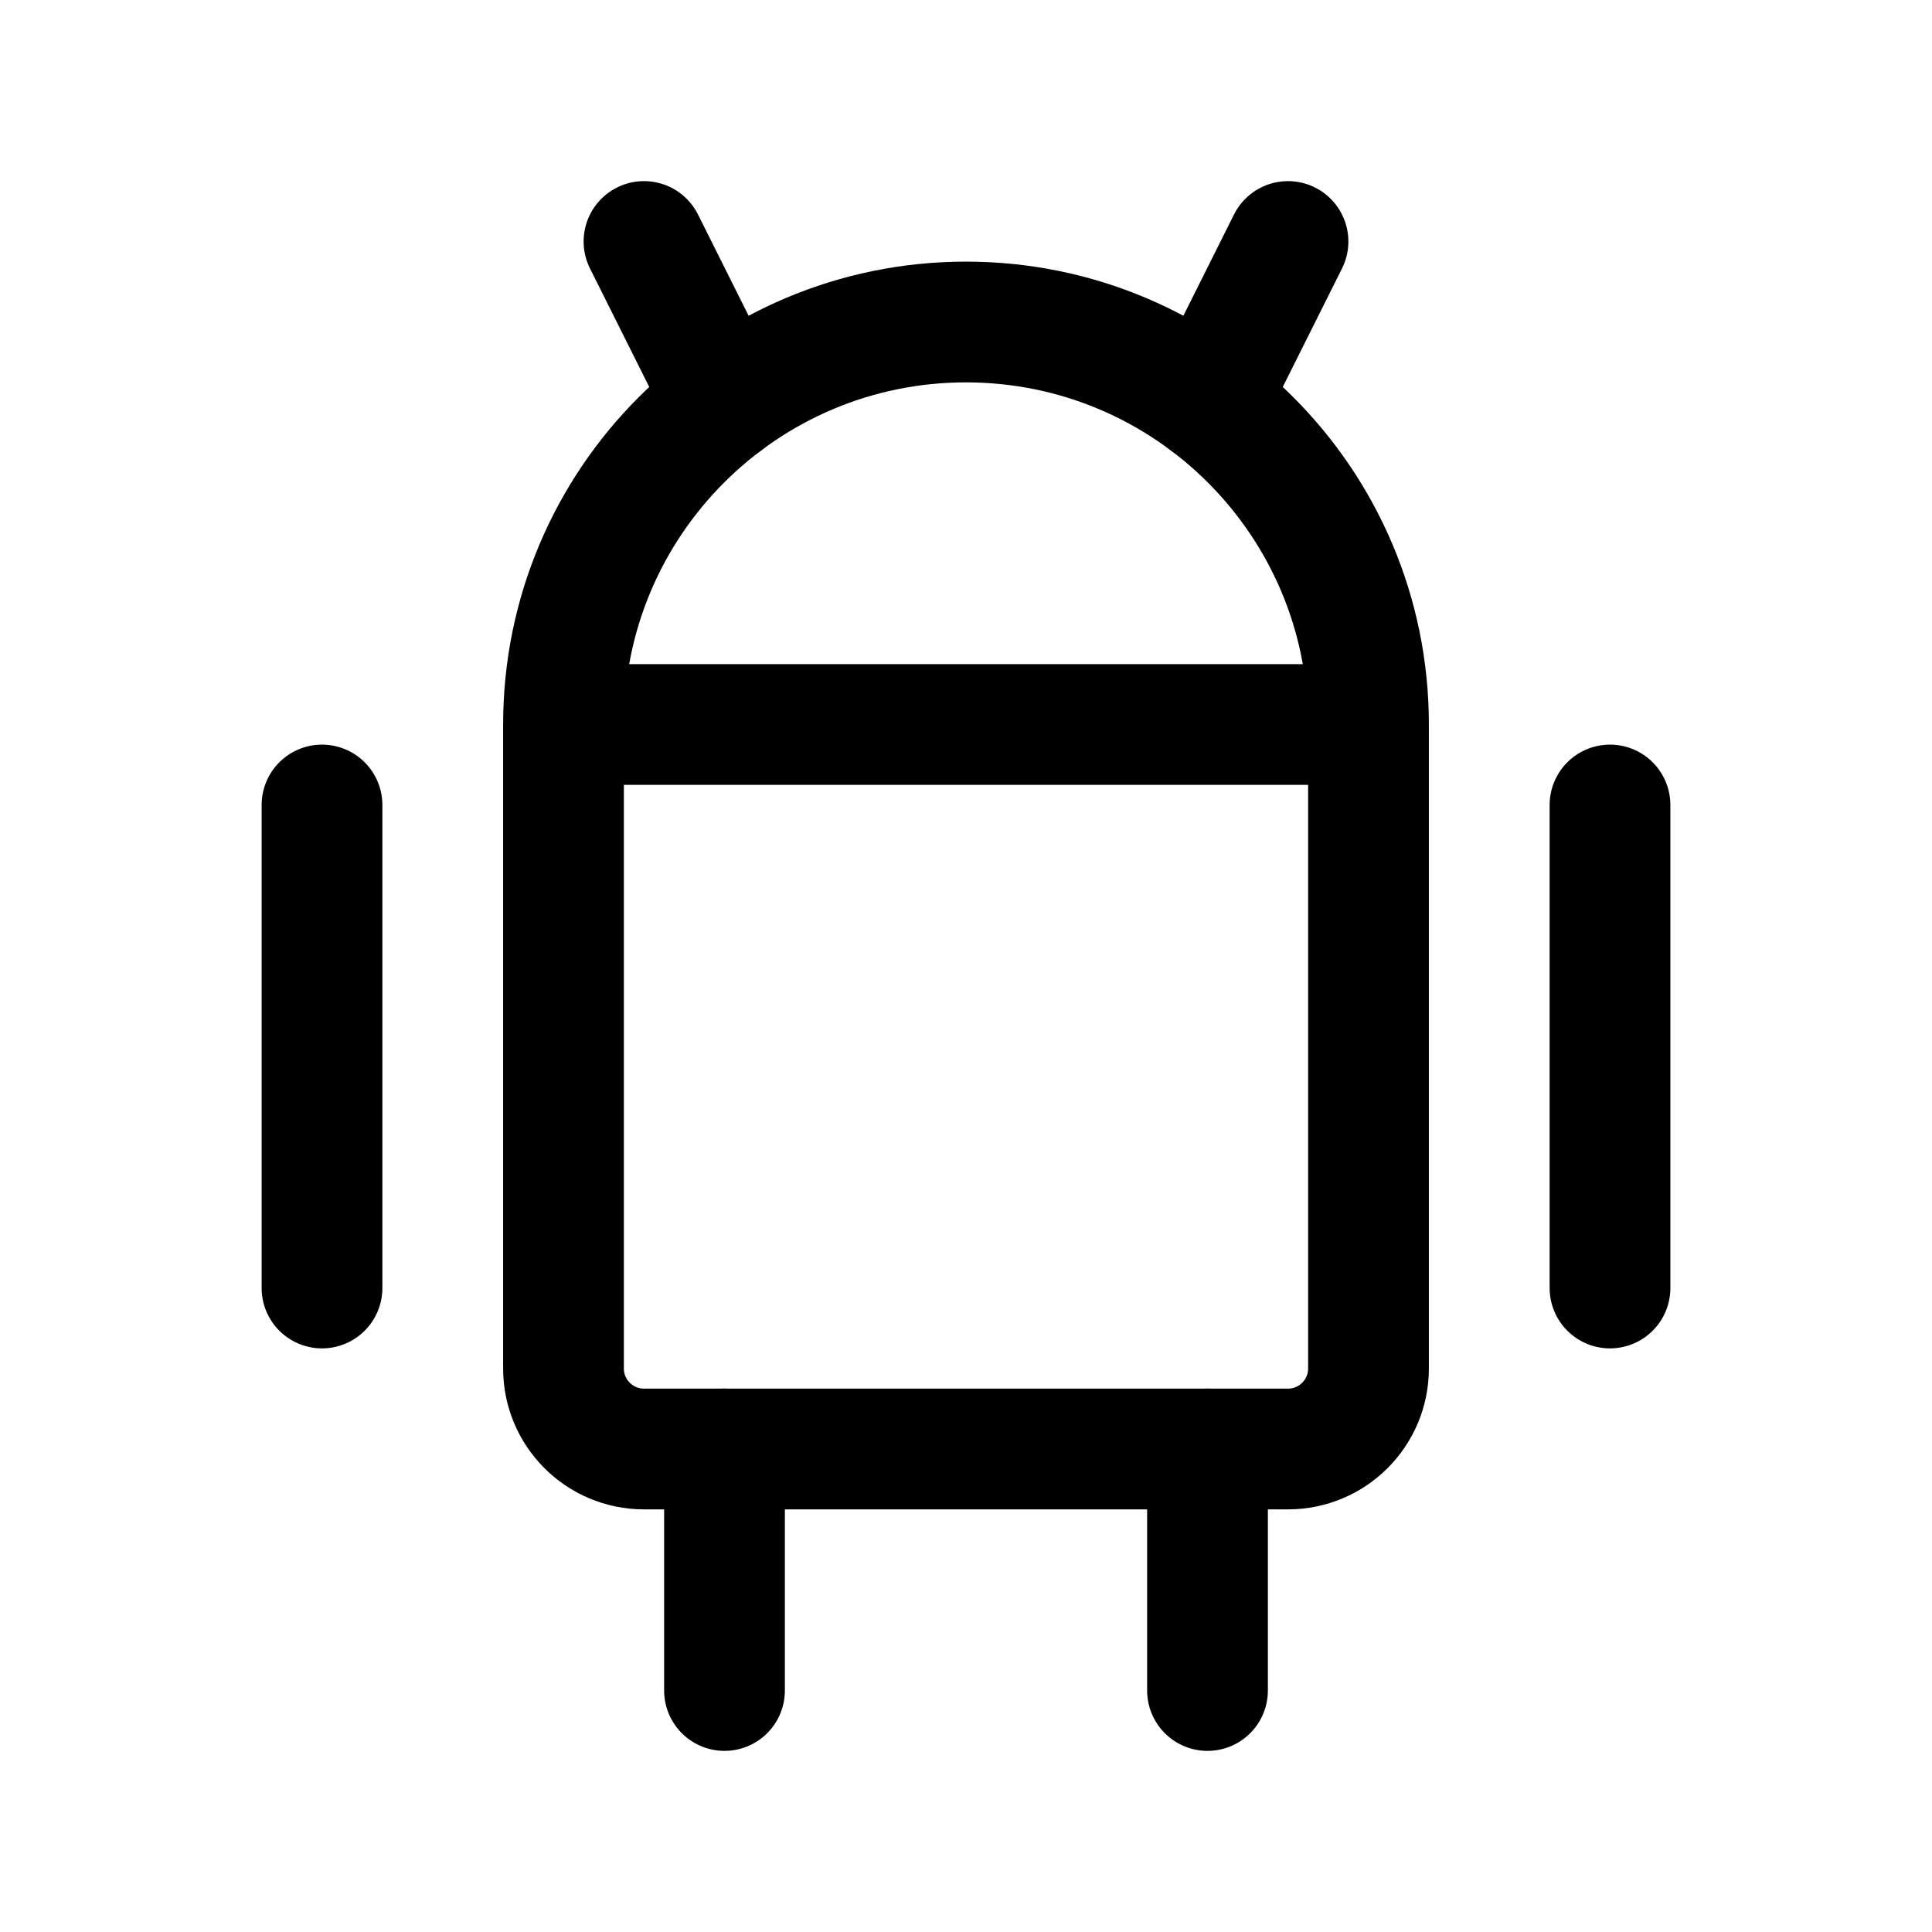
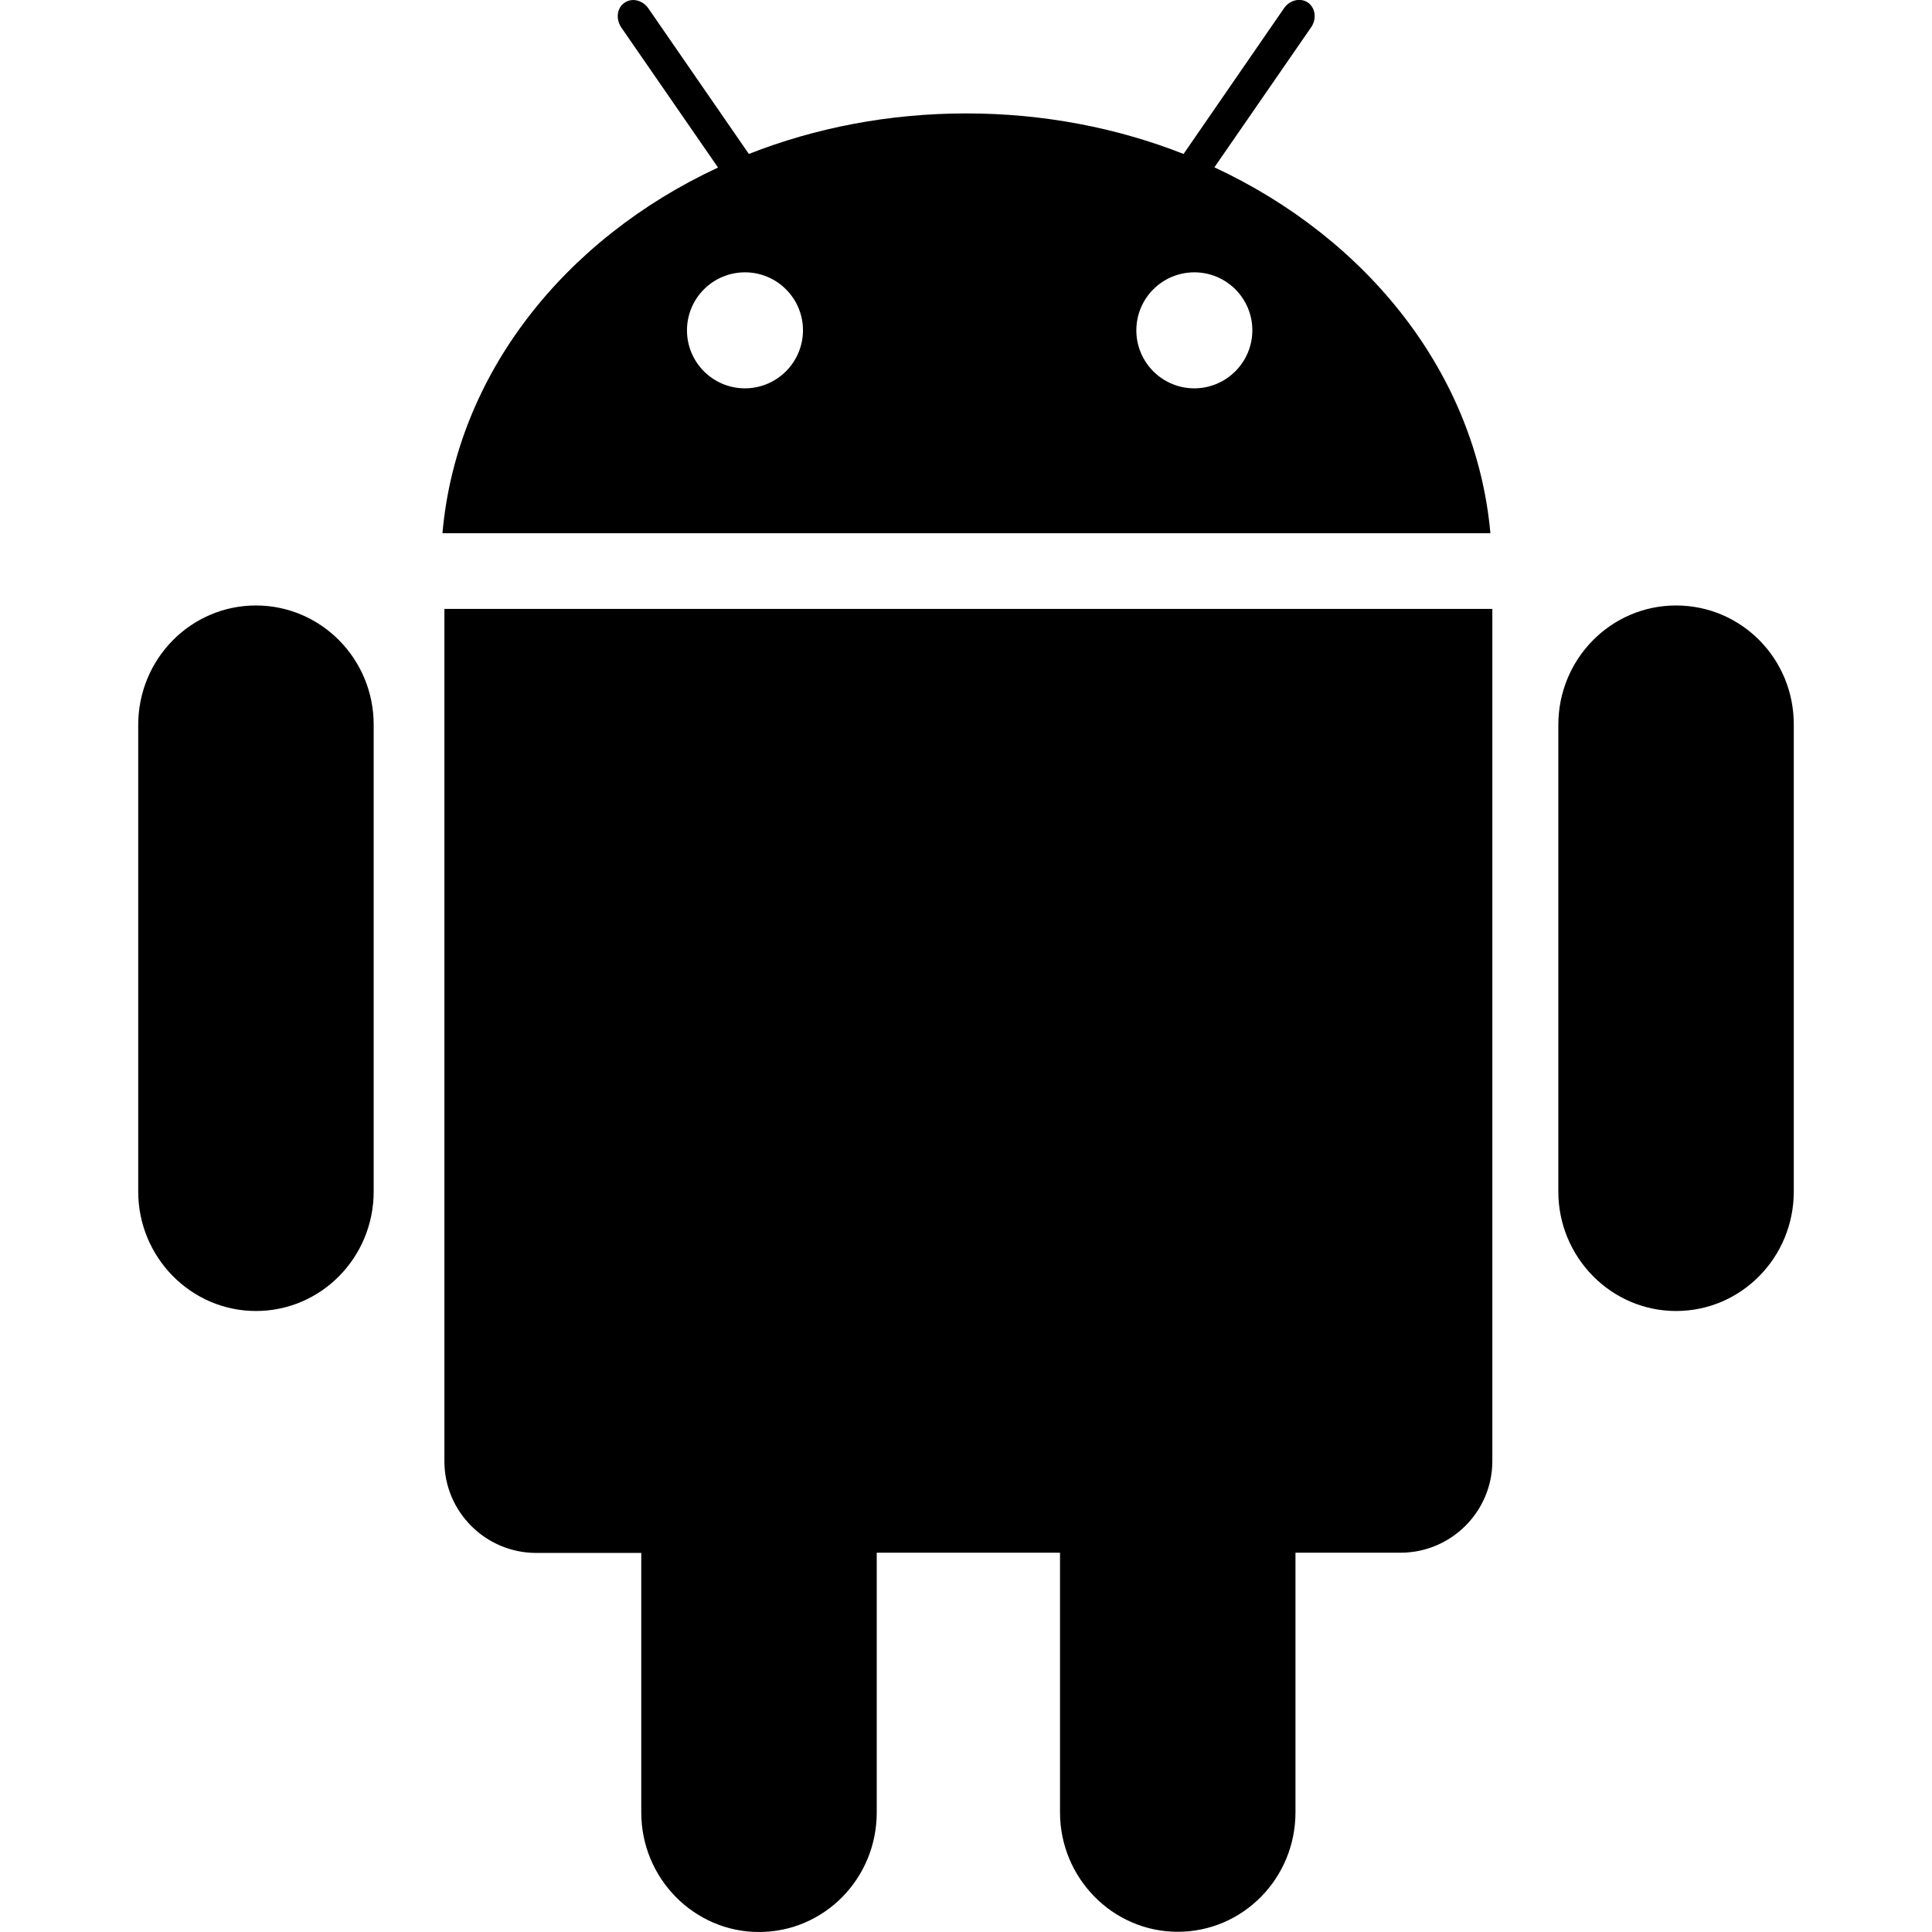
- <svg xmlns="http://www.w3.org/2000/svg" width="100%" height="100%" viewBox="0 0 24 24" stroke-width="1.5" stroke="#000000" fill="none" stroke-linecap="round" stroke-linejoin="round">
-   <path stroke="none" d="M0 0h24v24H0z" fill="none" />
-   <line x1="4" y1="10" x2="4" y2="16" />
-   <line x1="20" y1="10" x2="20" y2="16" />
-   <path d="M7 9h10v8a1 1 0 0 1 -1 1h-8a1 1 0 0 1 -1 -1v-8a5 5 0 0 1 10 0" />
-   <line x1="8" y1="3" x2="9" y2="5" />
-   <line x1="16" y1="3" x2="15" y2="5" />
-   <line x1="9" y1="18" x2="9" y2="21" />
-   <line x1="15" y1="18" x2="15" y2="21" />
+ <svg viewBox="64 64 896 896" focusable="false" width="100%" height="100%" fill="currentColor" aria-hidden="true">
+   <path d="M270.1 741.7c0 23.4 19.1 42.5 42.6 42.5h48.7v120.4c0 30.5 24.5 55.4 54.6 55.4 30.2 0 54.6-24.8 54.6-55.4V784.1h85v120.4c0 30.5 24.5 55.4 54.6 55.4 30.2 0 54.6-24.8 54.6-55.4V784.1h48.7c23.5 0 42.6-19.1 42.6-42.5V346.4h-486v395.3zm357.1-600.1l44.9-65c2.6-3.8 2-8.9-1.5-11.4-3.5-2.4-8.5-1.2-11.1 2.6l-46.6 67.6c-30.7-12.1-64.9-18.8-100.8-18.8-35.9 0-70.1 6.7-100.8 18.8l-46.6-67.5c-2.6-3.8-7.6-5.1-11.1-2.6-3.5 2.4-4.1 7.4-1.5 11.4l44.9 65c-71.4 33.2-121.4 96.1-127.8 169.6h486c-6.6-73.6-56.7-136.5-128-169.7zM409.5 244.1a26.9 26.9 0 1126.9-26.9 26.97 26.97 0 01-26.9 26.9zm208.4 0a26.9 26.9 0 1126.9-26.9 26.97 26.97 0 01-26.9 26.9zm223.4 100.7c-30.2 0-54.6 24.8-54.6 55.4v216.4c0 30.5 24.5 55.4 54.6 55.4 30.2 0 54.6-24.8 54.6-55.4V400.1c.1-30.6-24.3-55.3-54.6-55.3zm-658.6 0c-30.2 0-54.6 24.8-54.6 55.4v216.4c0 30.5 24.5 55.4 54.6 55.4 30.2 0 54.6-24.8 54.6-55.4V400.1c0-30.6-24.5-55.3-54.6-55.3z">
+   </path>
</svg>
